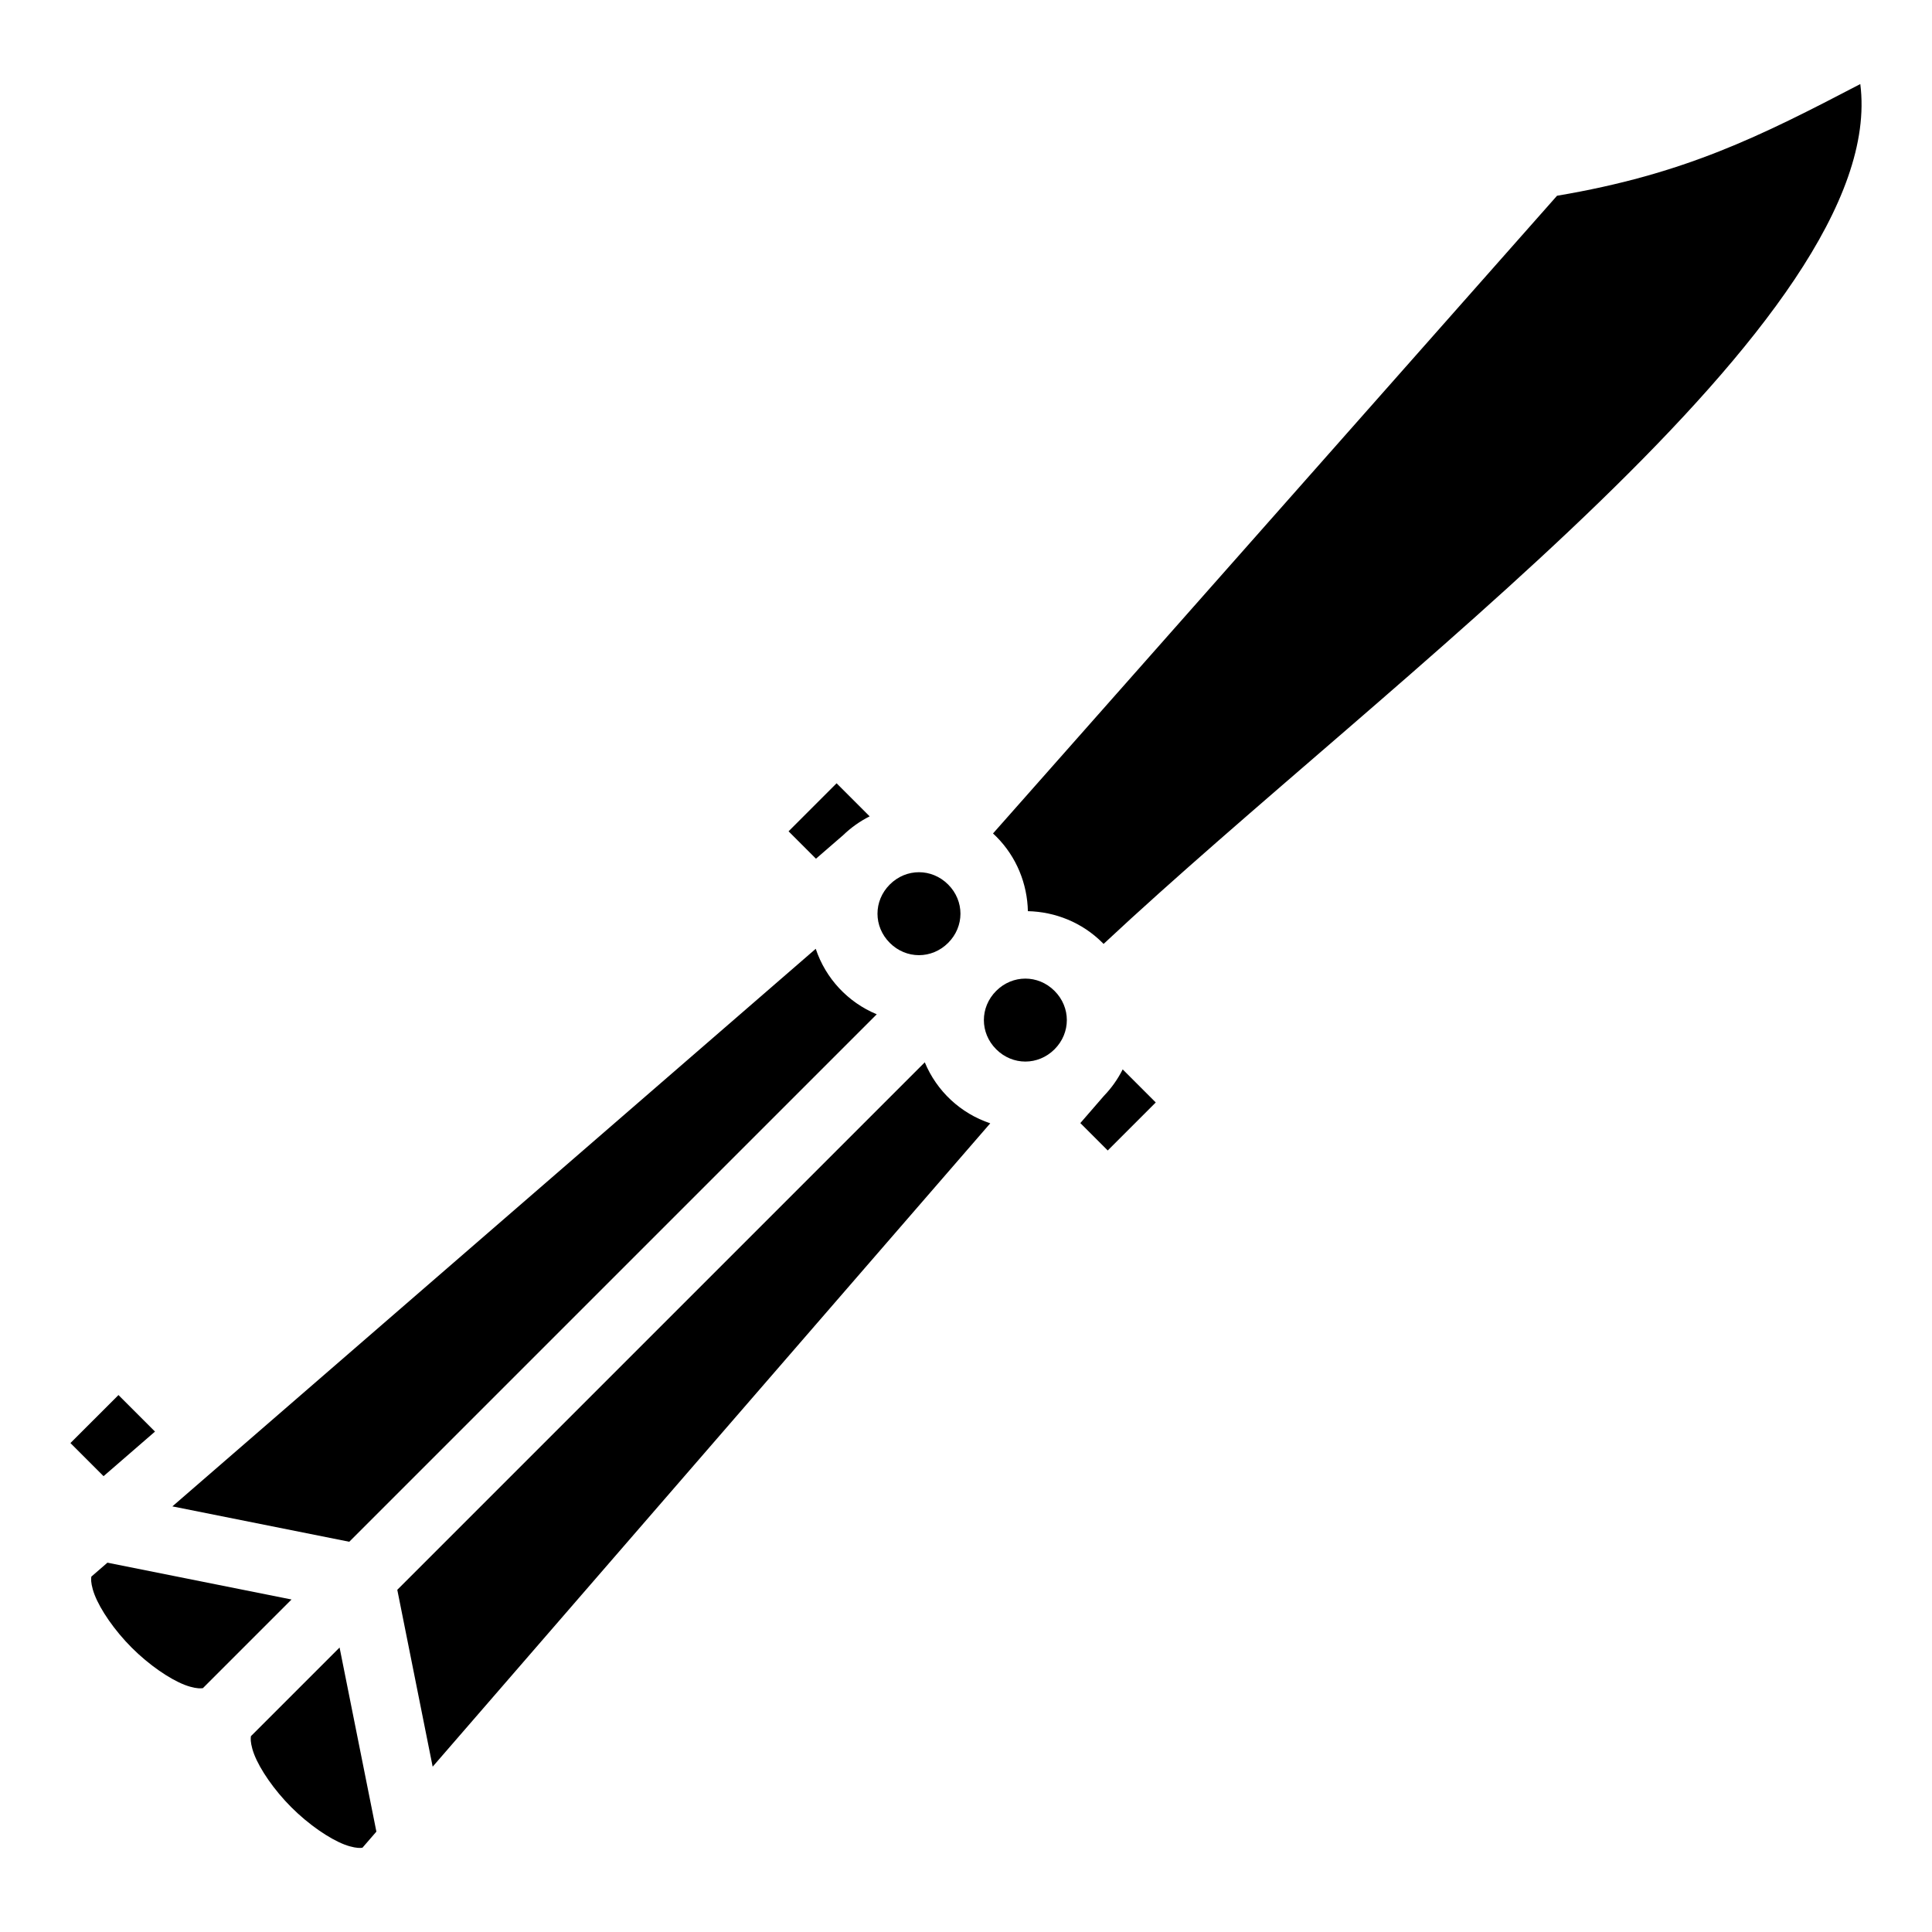
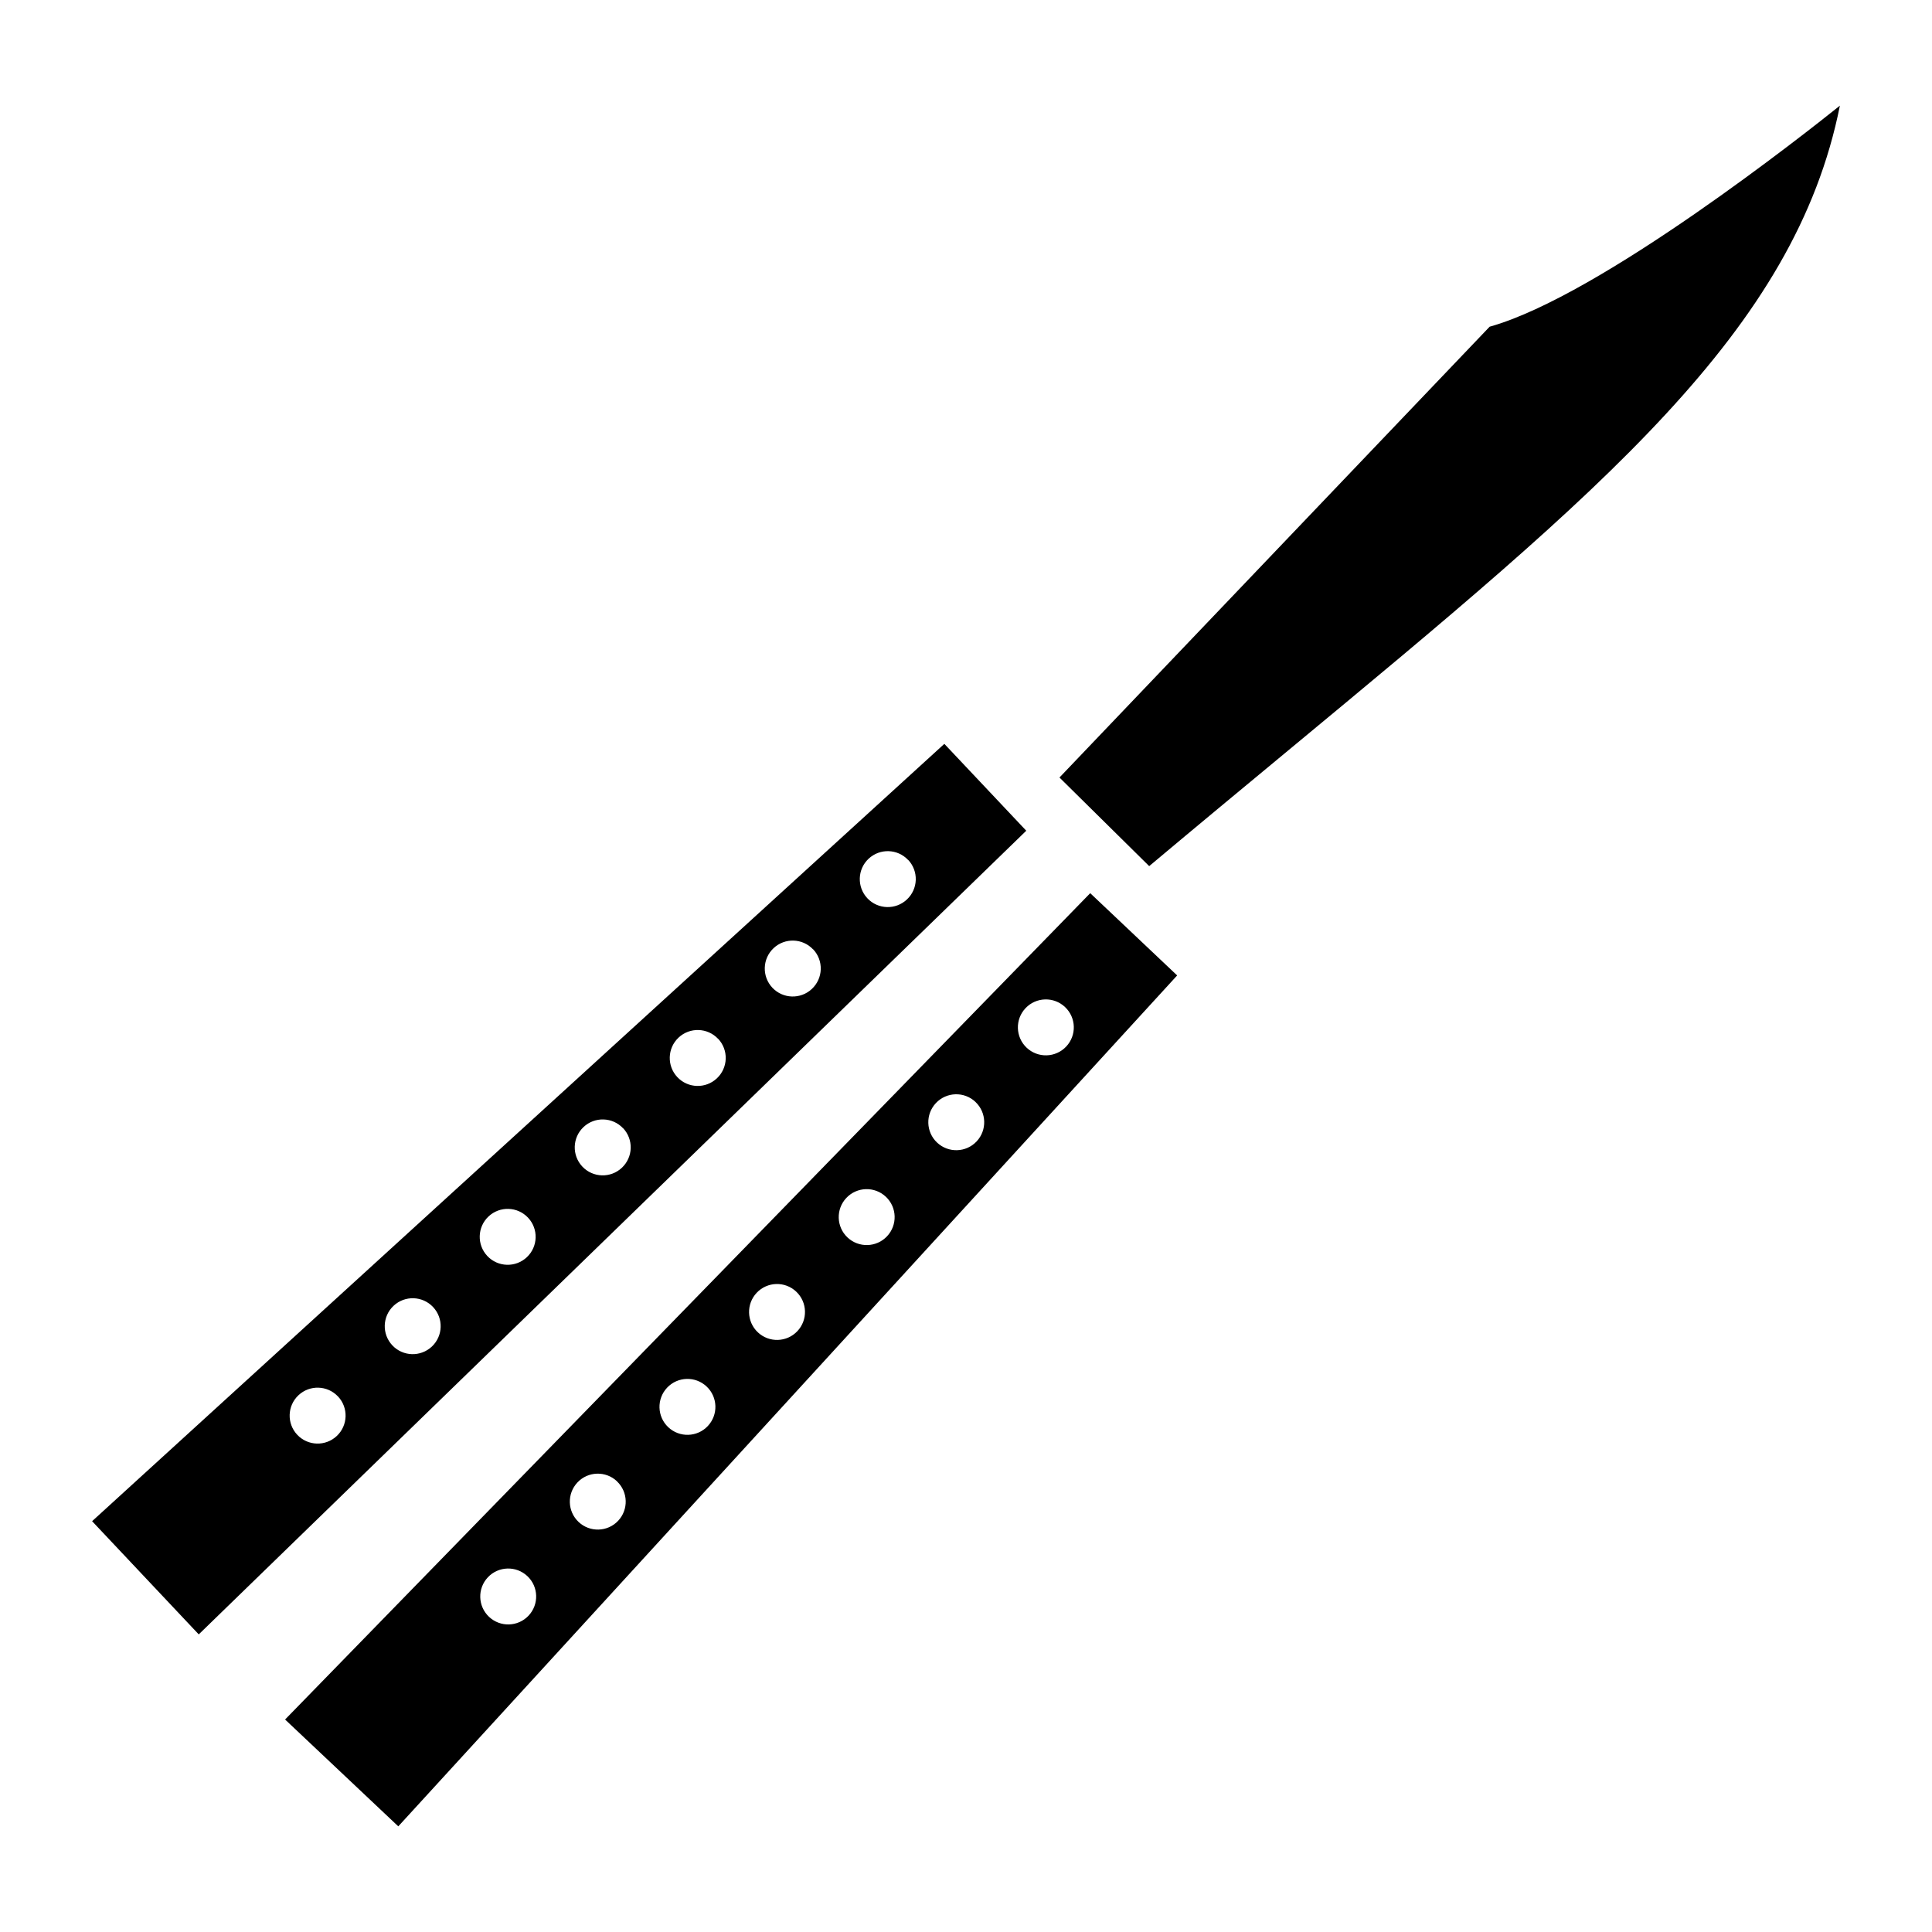
<svg xmlns="http://www.w3.org/2000/svg" viewBox="0 0 512 512">
-   <path fill="#000" d="M492.997 22.277c-26.511 13.835-46.459 23.883-80.37 29.6l-149.47 169c.284.262.566.525.841.8 5.444 5.444 8.24 12.592 8.403 19.791 7.199.164 14.347 2.959 19.79 8.403.092.091.177.187.266.28 75.387-70.48 208.445-166.137 200.54-227.874zM221.707 207.58l-12.728 12.728 7.262 7.262 7.199-6.238a28.54 28.54 0 0 1 7.03-4.989zm21.83 23.566c-2.78 0-5.56 1.085-7.734 3.258-4.346 4.346-4.346 11.122 0 15.469 4.346 4.346 11.12 4.344 15.467-.002 4.346-4.347 4.346-11.119 0-15.465-2.173-2.173-4.952-3.26-7.733-3.26zm-27.359 20.297L45.68 399.21l46.877 9.375 139.79-139.79a28.577 28.577 0 0 1-16.168-17.352zm55.553 7.897c-2.78 0-5.56 1.086-7.733 3.26-4.345 4.346-4.348 11.12-.002 15.466 4.347 4.346 11.123 4.346 15.47 0 4.346-4.346 4.344-11.12-.003-15.467-2.173-2.173-4.953-3.26-7.732-3.26zm-26.656 22.183l-139.79 139.79 9.376 46.876 147.765-170.498a28.577 28.577 0 0 1-17.351-16.168zm52.45 1.877a28.538 28.538 0 0 1-4.987 7.03l-6.239 7.199 7.262 7.261 12.728-12.726zM31.396 369.7l-12.729 12.726 8.774 8.774 13.637-11.818zm-2.924 44.424l-4.137 3.586c-.14.124-.137-.033-.181.638-.048.712.14 2.267.908 4.264 1.536 3.995 5.278 9.47 9.857 14.049 4.58 4.58 10.054 8.32 14.05 9.857 1.997.769 3.553.956 4.265.908.712-.047.504-.022.676-.193l23.351-23.351zm61.518 22.486l-23.352 23.352c-.171.17-.144-.035-.191.677-.048.712.138 2.268.906 4.266 1.536 3.995 5.28 9.468 9.86 14.047 4.579 4.58 10.051 8.323 14.046 9.86 1.998.768 3.554.953 4.266.906.669-.045.514-.04.637-.18l3.585-4.137z" />
+   <path d="M311.96 258.5L105.55 484l-30-28.31L288.92 236.7zM139.77 417.7a7.41 7.41 0 1 0 .3 10.47 7.41 7.41 0 0 0-.3-10.47zm23.74-25.14a7.41 7.41 0 1 0 .3 10.47 7.41 7.41 0 0 0-.29-10.44zm23.76-25.11a7.41 7.41 0 1 0 .3 10.47 7.41 7.41 0 0 0-.3-10.47zm23.74-25.15a7.41 7.41 0 1 0 .3 10.47 7.41 7.41 0 0 0-.3-10.47zm23.76-25.14a7.41 7.41 0 1 0 .3 10.47 7.41 7.41 0 0 0-.3-10.47zm23.74-25.14a7.41 7.41 0 1 0 .3 10.47 7.41 7.41 0 0 0-.31-10.47zm23.74-25.14a7.41 7.41 0 1 0 .3 10.47 7.41 7.41 0 0 0-.3-10.47zM52.67 433.13l-28.26-30 225.85-206 21.71 23.02zm36.9-63.05a7.41 7.41 0 1 0-.32 10.47 7.41 7.41 0 0 0 .33-10.47zm25.2-23.7a7.41 7.41 0 1 0-.32 10.47 7.41 7.41 0 0 0 .32-10.47zm25.17-23.68a7.41 7.41 0 1 0-.32 10.47 7.41 7.41 0 0 0 .32-10.47zm25.18-23.7a7.41 7.41 0 1 0-.32 10.47 7.41 7.41 0 0 0 .32-10.5zm25.18-23.7a7.41 7.41 0 1 0-.32 10.47 7.41 7.41 0 0 0 .32-10.5zm25.18-23.7a7.41 7.41 0 1 0-.32 10.47 7.41 7.41 0 0 0 .32-10.51zm25.18-23.7a7.41 7.41 0 1 0-.32 10.47 7.41 7.41 0 0 0 .32-10.51zm63.89 1.63c12.87-10.8 25.09-20.92 37-30.79C425.04 129.57 475.68 87.63 487.59 28c-8.36 6.7-63.45 50.38-92.82 58.58l-114 119.47z" fill="#000" />
</svg>
